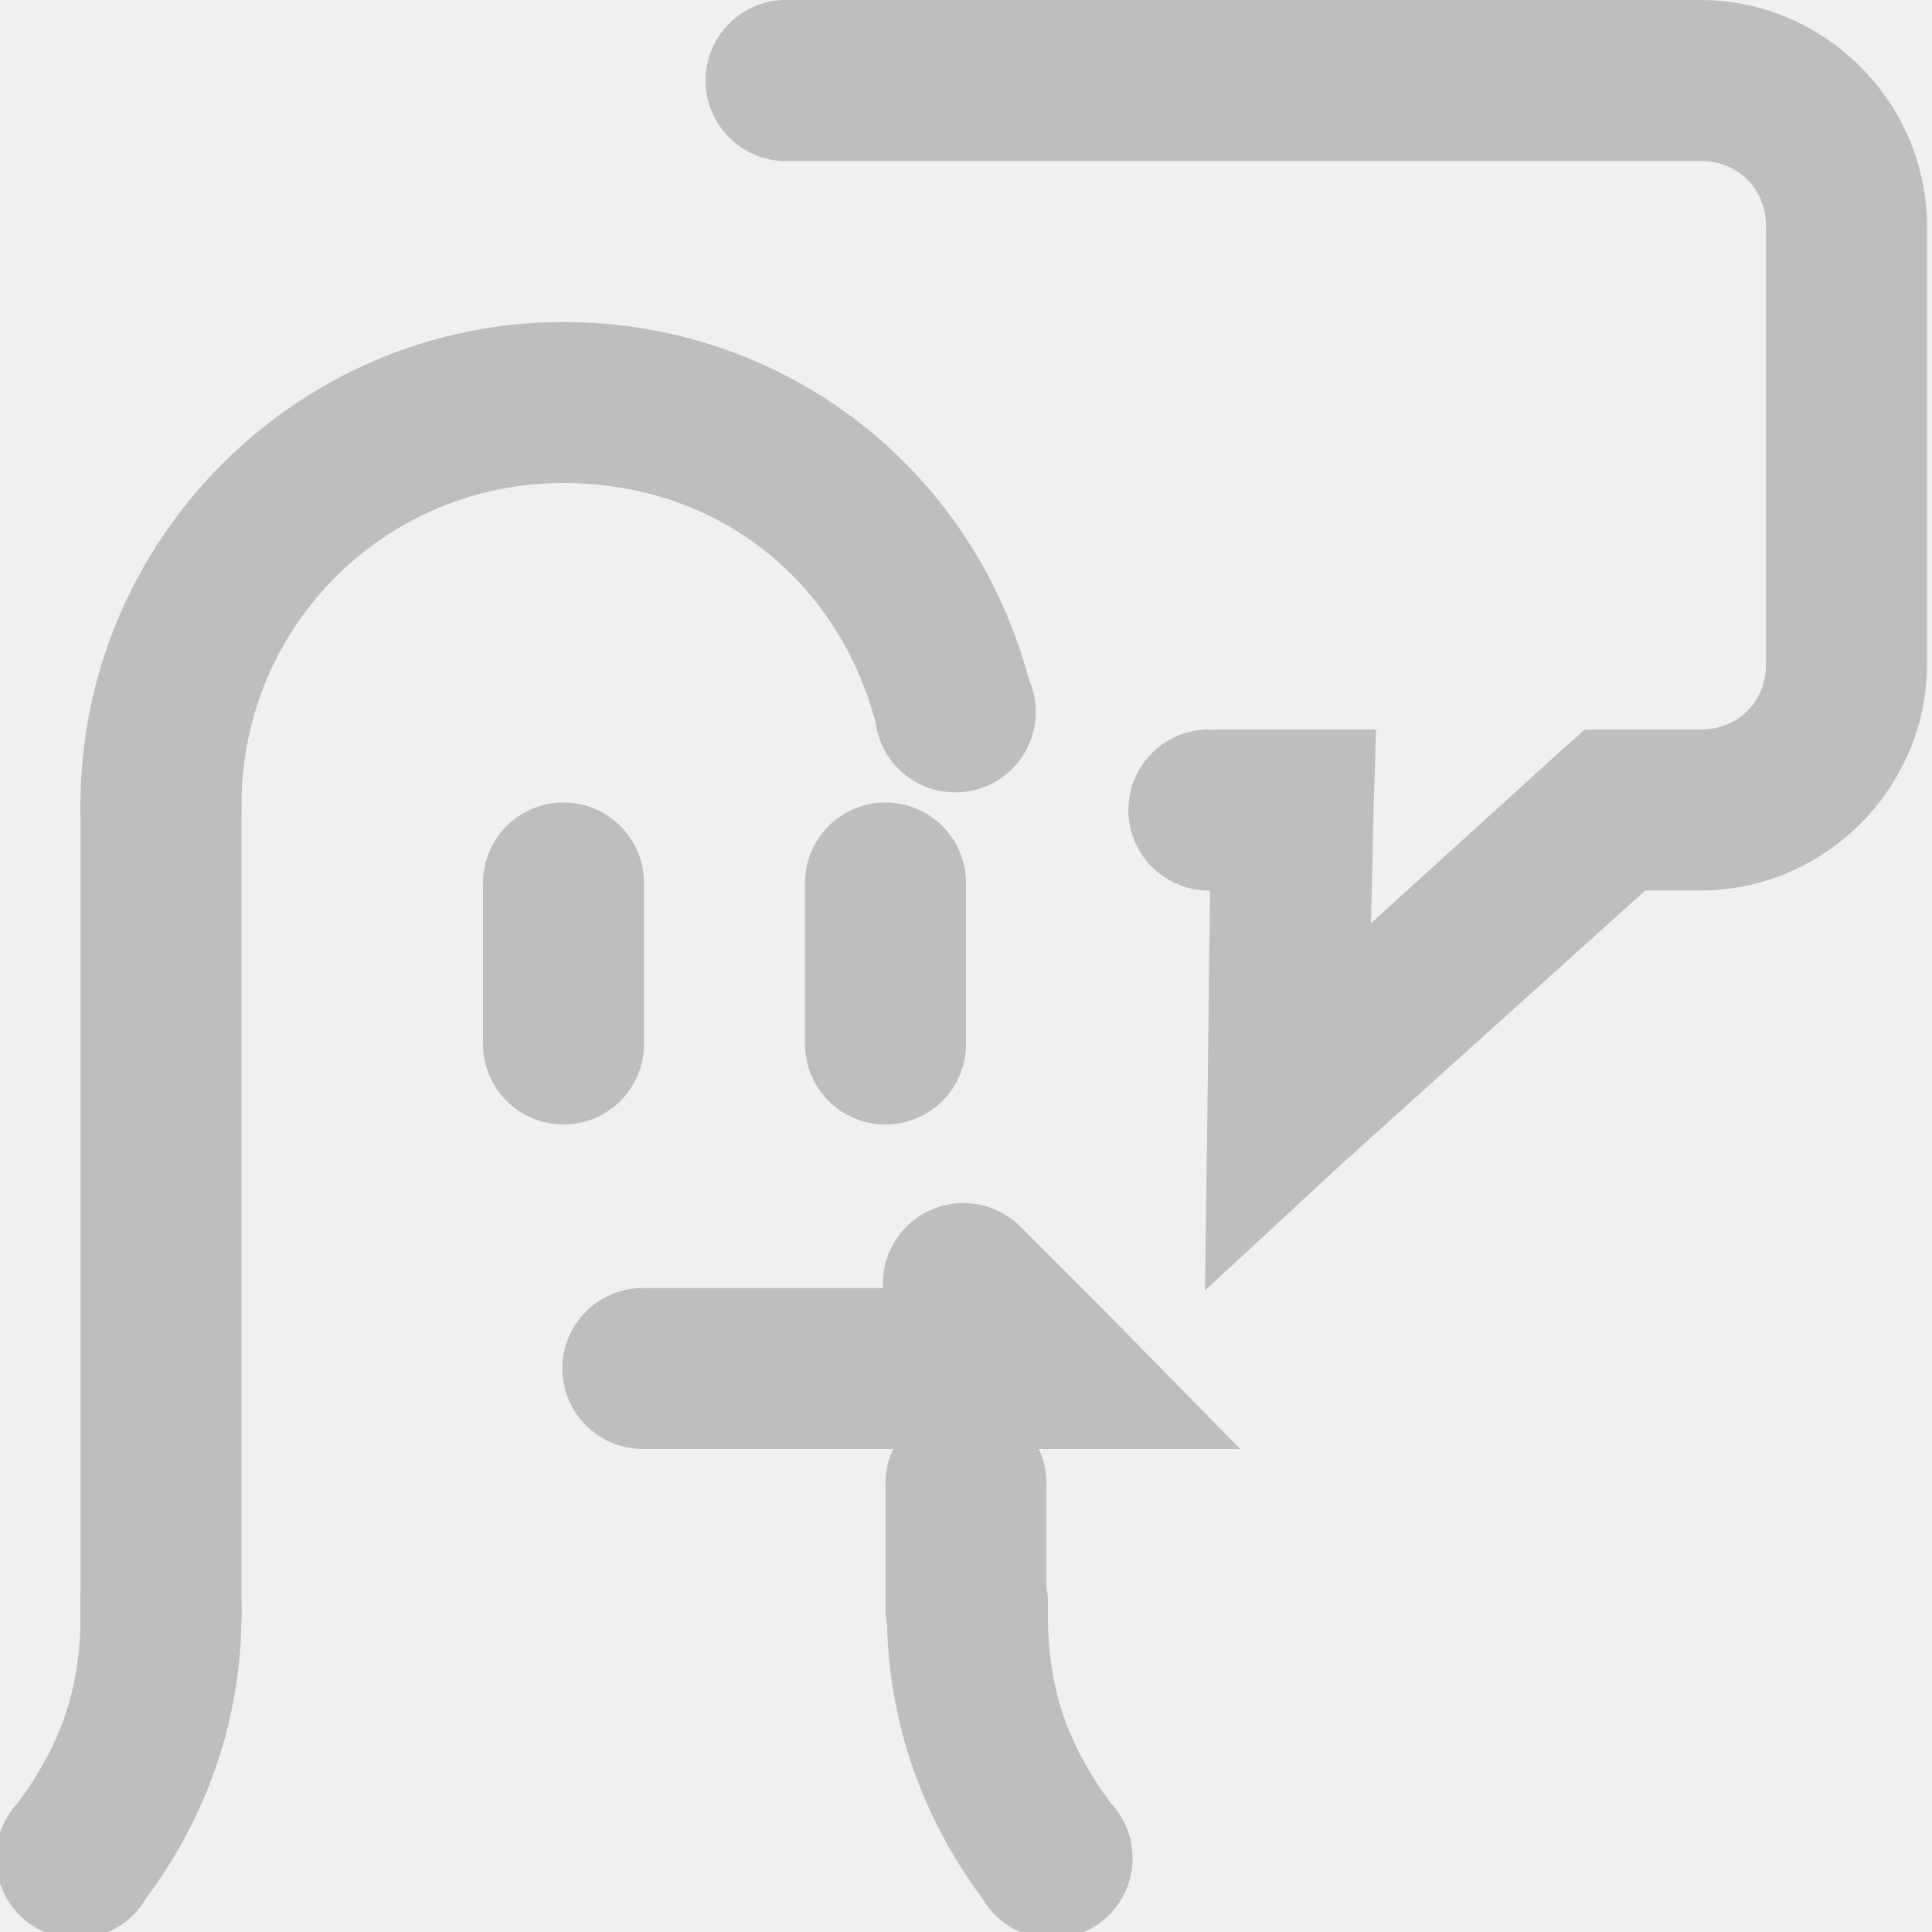
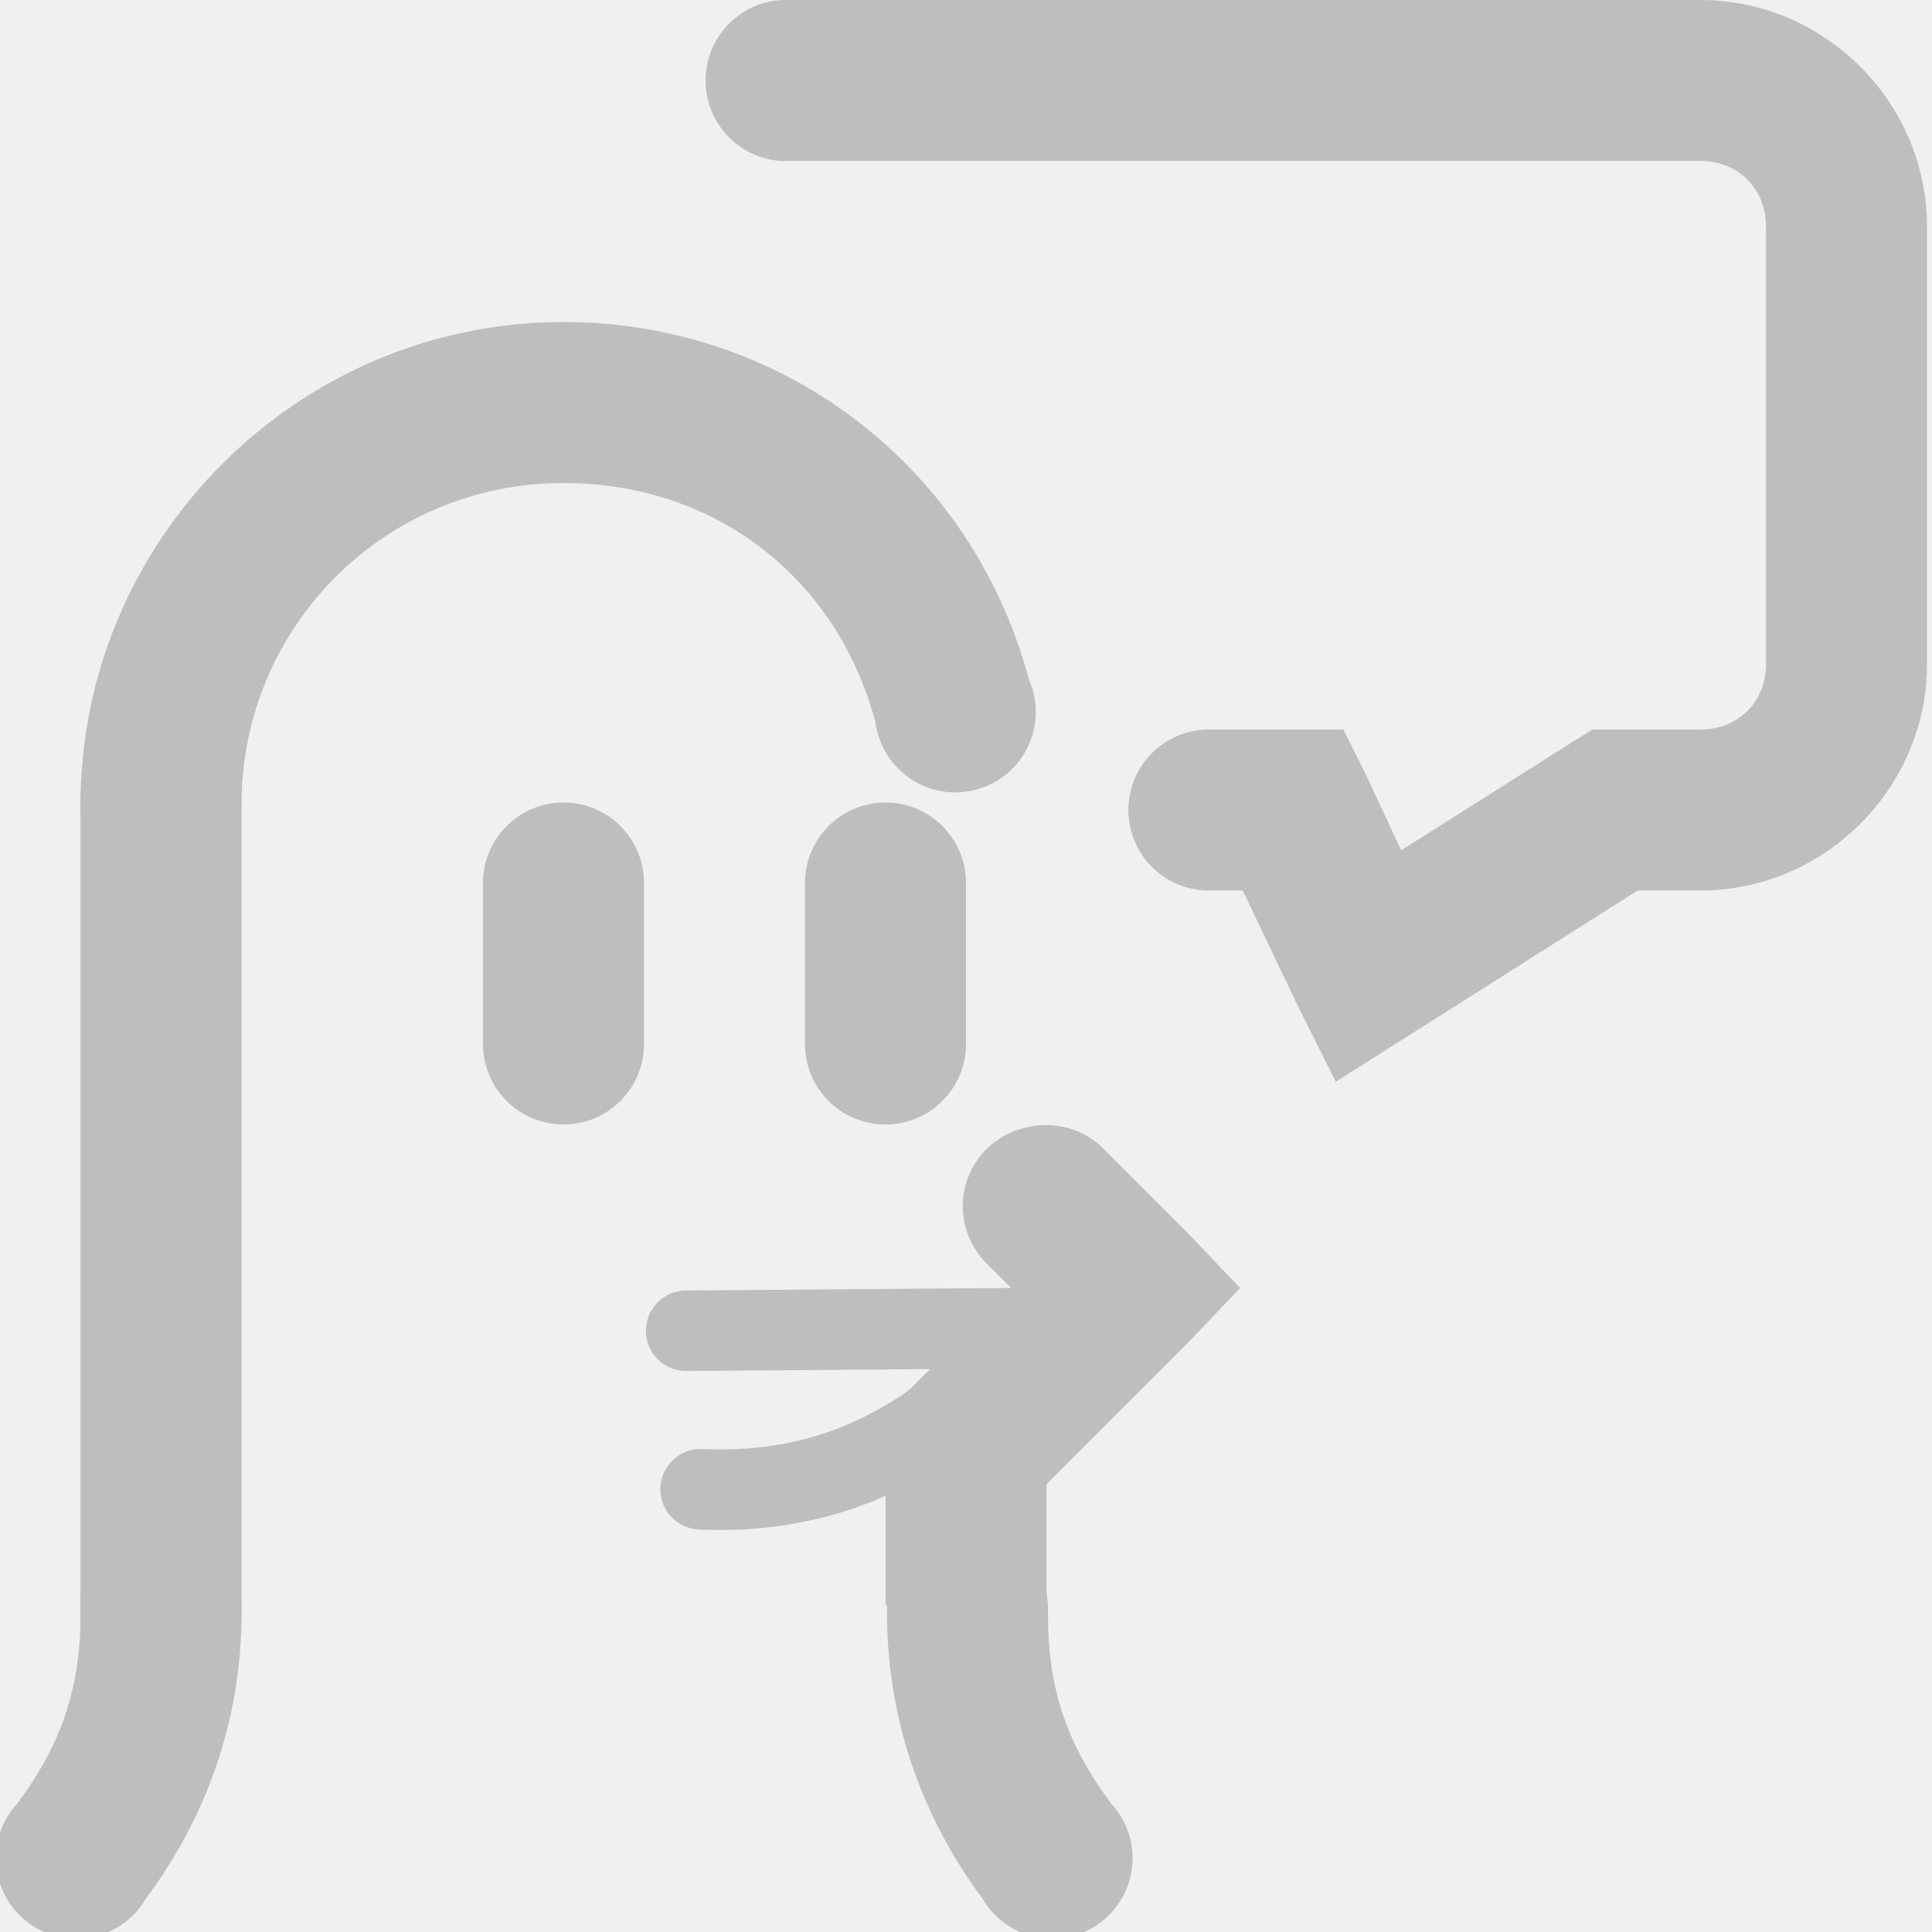
<svg xmlns="http://www.w3.org/2000/svg" version="1.0" width="24" height="24" id="svg7384">
  <defs id="defs7386" />
  <g transform="translate(538,-1214)" id="layer3" />
  <g transform="translate(538,-1214)" id="layer5" />
  <g transform="translate(538,-1214)" id="layer7" />
  <g transform="translate(538,-1214)" id="layer2" />
  <g transform="translate(538,-1214)" id="layer8" />
  <g transform="translate(538,-2166.362)" id="layer1" />
  <g transform="translate(538,-1214)" id="layer11">
    <rect width="24" height="24" x="-538" y="1214" id="rect10235" style="opacity:0;fill:#ffffff;fill-opacity:1;stroke:none;display:inline" />
    <path d="M -531,1218 C -534.301,1218 -537,1220.699 -537,1224 C -537.005,1224.361 -536.816,1224.696 -536.504,1224.878 C -536.193,1225.06 -535.807,1225.06 -535.496,1224.878 C -535.184,1224.696 -534.995,1224.361 -535,1224 C -535,1221.781 -533.219,1220 -531,1220 C -529.13,1220 -527.609,1221.163 -527.125,1222.969 C -527.076,1223.358 -526.804,1223.682 -526.429,1223.799 C -526.054,1223.915 -525.646,1223.801 -525.385,1223.508 C -525.125,1223.215 -525.06,1222.796 -525.219,1222.438 C -525.925,1219.8 -528.27,1218 -531,1218 z" id="path10247" style="fill:#bebebe;fill-opacity:1;stroke:none;stroke-width:2;stroke-linecap:round;stroke-linejoin:miter;marker:none;stroke-miterlimit:4;stroke-dasharray:none;stroke-dashoffset:0;stroke-opacity:1;visibility:visible;display:inline;overflow:visible;enable-background:accumulate" />
    <path d="M -536.219,1223 C -536.684,1223.104 -537.011,1223.523 -537,1224 L -537,1234.031 C -537.005,1234.392 -536.816,1234.727 -536.504,1234.909 C -536.193,1235.091 -535.807,1235.091 -535.496,1234.909 C -535.184,1234.727 -534.995,1234.392 -535,1234.031 L -535,1224 C -534.993,1223.692 -535.127,1223.398 -535.365,1223.203 C -535.603,1223.007 -535.918,1222.933 -536.219,1223 L -536.219,1223 z" id="path10249" style="fill:#bebebe;fill-opacity:1;stroke:none;stroke-width:2;stroke-linecap:round;stroke-linejoin:miter;marker:none;stroke-miterlimit:4;stroke-dasharray:none;stroke-dashoffset:0;stroke-opacity:1;visibility:visible;display:inline;overflow:visible;enable-background:accumulate" />
    <path d="M -536.125,1232.93 C -536.64,1232.995 -537.02,1233.443 -537,1233.961 C -536.985,1234.917 -537.213,1235.631 -537.781,1236.399 C -538.044,1236.679 -538.123,1237.085 -537.984,1237.444 C -537.846,1237.802 -537.514,1238.049 -537.131,1238.08 C -536.748,1238.11 -536.381,1237.918 -536.188,1237.586 C -535.389,1236.509 -534.979,1235.271 -535,1233.93 C -534.998,1233.642 -535.12,1233.367 -535.336,1233.175 C -535.551,1232.983 -535.839,1232.894 -536.125,1232.93 L -536.125,1232.93 z" id="path10251" style="fill:#bebebe;fill-opacity:1;stroke:none;stroke-width:2;stroke-linecap:round;stroke-linejoin:miter;marker:none;stroke-miterlimit:4;stroke-dasharray:none;stroke-dashoffset:0;stroke-opacity:1;visibility:visible;display:inline;overflow:visible;enable-background:accumulate" />
-     <path d="M -526.125,1231.438 C -526.64,1231.502 -527.02,1231.95 -527,1232.469 L -527,1233.969 C -527.005,1234.329 -526.816,1234.665 -526.504,1234.847 C -526.193,1235.028 -525.807,1235.028 -525.496,1234.847 C -525.184,1234.665 -524.995,1234.329 -525,1233.969 L -525,1232.469 C -524.989,1232.175 -525.107,1231.891 -525.324,1231.693 C -525.54,1231.494 -525.833,1231.401 -526.125,1231.438 z" id="path10261" style="fill:#bebebe;fill-opacity:1;stroke:none;stroke-width:2;stroke-linecap:round;stroke-linejoin:miter;marker:none;stroke-miterlimit:4;stroke-dasharray:none;stroke-dashoffset:0;stroke-opacity:1;visibility:visible;display:inline;overflow:visible;enable-background:accumulate" />
-     <path d="M -525.857,1232.93 C -525.342,1232.995 -524.962,1233.443 -524.982,1233.961 C -524.997,1234.917 -524.77,1235.631 -524.201,1236.399 C -523.938,1236.679 -523.859,1237.085 -523.998,1237.444 C -524.137,1237.802 -524.468,1238.049 -524.852,1238.08 C -525.235,1238.11 -525.601,1237.918 -525.795,1237.586 C -526.593,1236.509 -527.003,1235.271 -526.982,1233.93 C -526.984,1233.642 -526.862,1233.367 -526.647,1233.175 C -526.431,1232.983 -526.143,1232.894 -525.857,1232.93 L -525.857,1232.93 z" id="path10263" style="fill:#bebebe;fill-opacity:1;stroke:none;stroke-width:2;stroke-linecap:round;stroke-linejoin:miter;marker:none;stroke-miterlimit:4;stroke-dasharray:none;stroke-dashoffset:0;stroke-opacity:1;visibility:visible;display:inline;overflow:visible;enable-background:accumulate" />
-     <path d="M -528.281,1214 C -528.834,1214.026 -529.26,1214.495 -529.234,1215.047 C -529.208,1215.599 -528.74,1216.026 -528.188,1216 L -516.875,1216 C -516.408,1216 -516.062,1216.345 -516.062,1216.812 L -516.062,1222.25 C -516.062,1222.717 -516.408,1223.062 -516.875,1223.062 L -517.938,1223.062 L -518.312,1223.062 L -518.594,1223.312 L -520.969,1225.469 L -520.938,1224.094 L -520.906,1223.062 L -521.938,1223.062 L -522.969,1223.062 C -523.329,1223.057 -523.665,1223.247 -523.847,1223.558 C -524.028,1223.87 -524.028,1224.255 -523.847,1224.567 C -523.665,1224.878 -523.329,1225.068 -522.969,1225.062 L -523,1227.719 L -523.031,1230.031 L -521.344,1228.469 L -517.562,1225.062 L -516.875,1225.062 C -515.334,1225.062 -514.062,1223.791 -514.062,1222.25 L -514.062,1216.812 C -514.062,1215.272 -515.334,1214 -516.875,1214 L -528.188,1214 C -528.219,1213.998 -528.25,1213.998 -528.281,1214 z" id="rect10265" style="fill:#bebebe;fill-opacity:1;stroke:none;stroke-width:2;stroke-linecap:round;stroke-linejoin:miter;marker:none;stroke-miterlimit:4;stroke-dasharray:none;stroke-dashoffset:0;stroke-opacity:1;visibility:visible;display:inline;overflow:visible;enable-background:accumulate" />
-     <path d="M -526.25,1228.969 C -526.728,1229.075 -527.058,1229.511 -527.031,1230 L -530,1230 C -530.361,1229.995 -530.696,1230.184 -530.878,1230.496 C -531.06,1230.807 -531.06,1231.193 -530.878,1231.504 C -530.696,1231.816 -530.361,1232.005 -530,1232 L -525,1232 L -522.594,1232 L -524.281,1230.281 L -525.312,1229.25 C -525.555,1228.999 -525.91,1228.893 -526.25,1228.969 L -526.25,1228.969 z" id="path10270" style="fill:#bebebe;fill-opacity:1;stroke:none;stroke-width:2;stroke-linecap:round;stroke-linejoin:miter;marker:none;stroke-miterlimit:4;stroke-dasharray:none;stroke-dashoffset:0;stroke-opacity:1;visibility:visible;display:inline;overflow:visible;enable-background:accumulate" />
+     <path d="M -525.857,1232.993 C -525.342,1233.057 -524.962,1233.505 -524.982,1234.024 C -524.986,1234.962 -524.759,1235.645 -524.201,1236.399 C -523.938,1236.679 -523.859,1237.085 -523.998,1237.444 C -524.137,1237.802 -524.468,1238.049 -524.852,1238.08 C -525.235,1238.11 -525.601,1237.918 -525.795,1237.586 C -526.578,1236.529 -526.987,1235.309 -526.982,1233.993 C -526.984,1233.704 -526.862,1233.429 -526.647,1233.237 C -526.431,1233.046 -526.143,1232.957 -525.857,1232.993 L -525.857,1232.993 z" id="path10263" style="fill:#bebebe;fill-opacity:1;stroke:none;stroke-width:2;stroke-linecap:round;stroke-linejoin:miter;marker:none;stroke-miterlimit:4;stroke-dasharray:none;stroke-dashoffset:0;stroke-opacity:1;visibility:visible;display:inline;overflow:visible;enable-background:accumulate" />
+     <path d="M -528.281,1214 C -528.834,1214.026 -529.26,1214.495 -529.234,1215.047 C -529.208,1215.599 -528.74,1216.026 -528.188,1216 L -516.875,1216 C -516.408,1216 -516.062,1216.345 -516.062,1216.812 L -516.062,1222.25 C -516.062,1222.717 -516.408,1223.062 -516.875,1223.062 L -517.938,1223.062 L -518.219,1223.062 L -518.469,1223.219 L -520.594,1224.562 L -521.031,1223.625 L -521.312,1223.062 L -521.938,1223.062 L -522.969,1223.062 C -523.329,1223.057 -523.665,1223.247 -523.847,1223.558 C -524.028,1223.87 -524.028,1224.255 -523.847,1224.567 C -523.665,1224.878 -523.329,1225.068 -522.969,1225.062 L -522.562,1225.062 L -521.906,1226.438 L -521.406,1227.438 L -520.469,1226.844 L -517.656,1225.062 L -516.875,1225.062 C -515.334,1225.062 -514.062,1223.791 -514.062,1222.25 L -514.062,1216.812 C -514.062,1215.272 -515.334,1214 -516.875,1214 L -528.188,1214 C -528.219,1213.998 -528.25,1213.998 -528.281,1214 z" id="rect10265" style="fill:#bebebe;fill-opacity:1;stroke:none;stroke-width:2;stroke-linecap:round;stroke-linejoin:miter;marker:none;stroke-miterlimit:4;stroke-dasharray:none;stroke-dashoffset:0;stroke-opacity:1;visibility:visible;display:inline;overflow:visible;enable-background:accumulate" />
+     <path d="M -525.219,1228 C -525.592,1228.068 -525.895,1228.341 -526.001,1228.705 C -526.106,1229.069 -525.997,1229.461 -525.719,1229.719 L -525.438,1230 L -526.719,1231.281 C -527.116,1231.678 -527.116,1232.322 -526.719,1232.719 C -526.322,1233.116 -525.678,1233.116 -525.281,1232.719 L -523.281,1230.719 L -522.594,1230 L -523.281,1229.281 L -524.281,1228.281 C -524.523,1228.031 -524.879,1227.924 -525.219,1228 z" id="path10270" style="fill:#bebebe;fill-opacity:1;stroke:none;stroke-width:2;stroke-linecap:round;stroke-linejoin:miter;marker:none;stroke-miterlimit:4;stroke-dasharray:none;stroke-dashoffset:0;stroke-opacity:1;visibility:visible;display:inline;overflow:visible;enable-background:accumulate" />
    <rect width="2" height="4" rx="1" ry="1" x="-528" y="1223.969" id="rect10272" style="fill:#bebebe;fill-opacity:1;stroke:none;stroke-width:2;marker:none;visibility:visible;display:inline;overflow:visible;enable-background:accumulate" />
    <rect width="2" height="4" rx="1" ry="1" x="-532" y="1223.969" id="rect10274" style="fill:#bebebe;fill-opacity:1;stroke:none;stroke-width:2;marker:none;visibility:visible;display:inline;overflow:visible;enable-background:accumulate" />
+     <path d="M -527,1232 L -527,1233.938 L -525,1233.938 L -525,1232 L -527,1232 z" id="path11025" style="fill:#bebebe;fill-opacity:1;stroke:none;stroke-width:2;stroke-linecap:butt;stroke-linejoin:miter;marker:none;stroke-miterlimit:4.3;stroke-dasharray:none;stroke-dashoffset:0;stroke-opacity:1;visibility:visible;display:inline;overflow:visible;enable-background:accumulate" />
+     <path d="M -526.438,1231.094 C -526.495,1231.115 -526.548,1231.147 -526.594,1231.188 C -527.413,1231.792 -528.265,1232.047 -529.281,1232 C -529.557,1231.992 -529.788,1232.208 -529.797,1232.485 C -529.806,1232.761 -529.589,1232.992 -529.313,1233 C -528.094,1233.056 -526.982,1232.724 -526,1232 C -525.75,1231.879 -525.645,1231.579 -525.766,1231.328 C -525.887,1231.078 -526.187,1230.973 -526.438,1231.094 z" id="path11030" style="fill:#bebebe;fill-opacity:1;stroke:none;stroke-width:1;stroke-linecap:round;stroke-linejoin:miter;marker:none;stroke-miterlimit:4.3;stroke-dasharray:none;stroke-dashoffset:0;stroke-opacity:1;visibility:visible;display:inline;overflow:visible;enable-background:accumulate" />
+     <path d="M -525.5,1230 L -529.469,1230.031 C -529.649,1230.029 -529.817,1230.123 -529.908,1230.279 C -529.999,1230.435 -529.999,1230.628 -529.908,1230.783 C -529.817,1230.939 -529.649,1231.034 -529.469,1231.031 L -525.469,1231 C -525.193,1230.991 -524.976,1230.761 -524.984,1230.484 C -524.993,1230.208 -525.224,1229.991 -525.5,1230 z" id="path11032" style="fill:#bebebe;fill-opacity:1;stroke:none;stroke-width:1;stroke-linecap:round;stroke-linejoin:miter;marker:none;stroke-miterlimit:4.3;stroke-dasharray:none;stroke-dashoffset:0;stroke-opacity:1;visibility:visible;display:inline;overflow:visible;enable-background:accumulate" />
  </g>
  <g transform="translate(538,-1214)" id="layer4" />
  <g transform="translate(538,-1214)" id="layer9" />
  <g transform="translate(538,-1214)" id="layer10" />
  <g transform="translate(538,-1214)" id="layer6" />
</svg>
